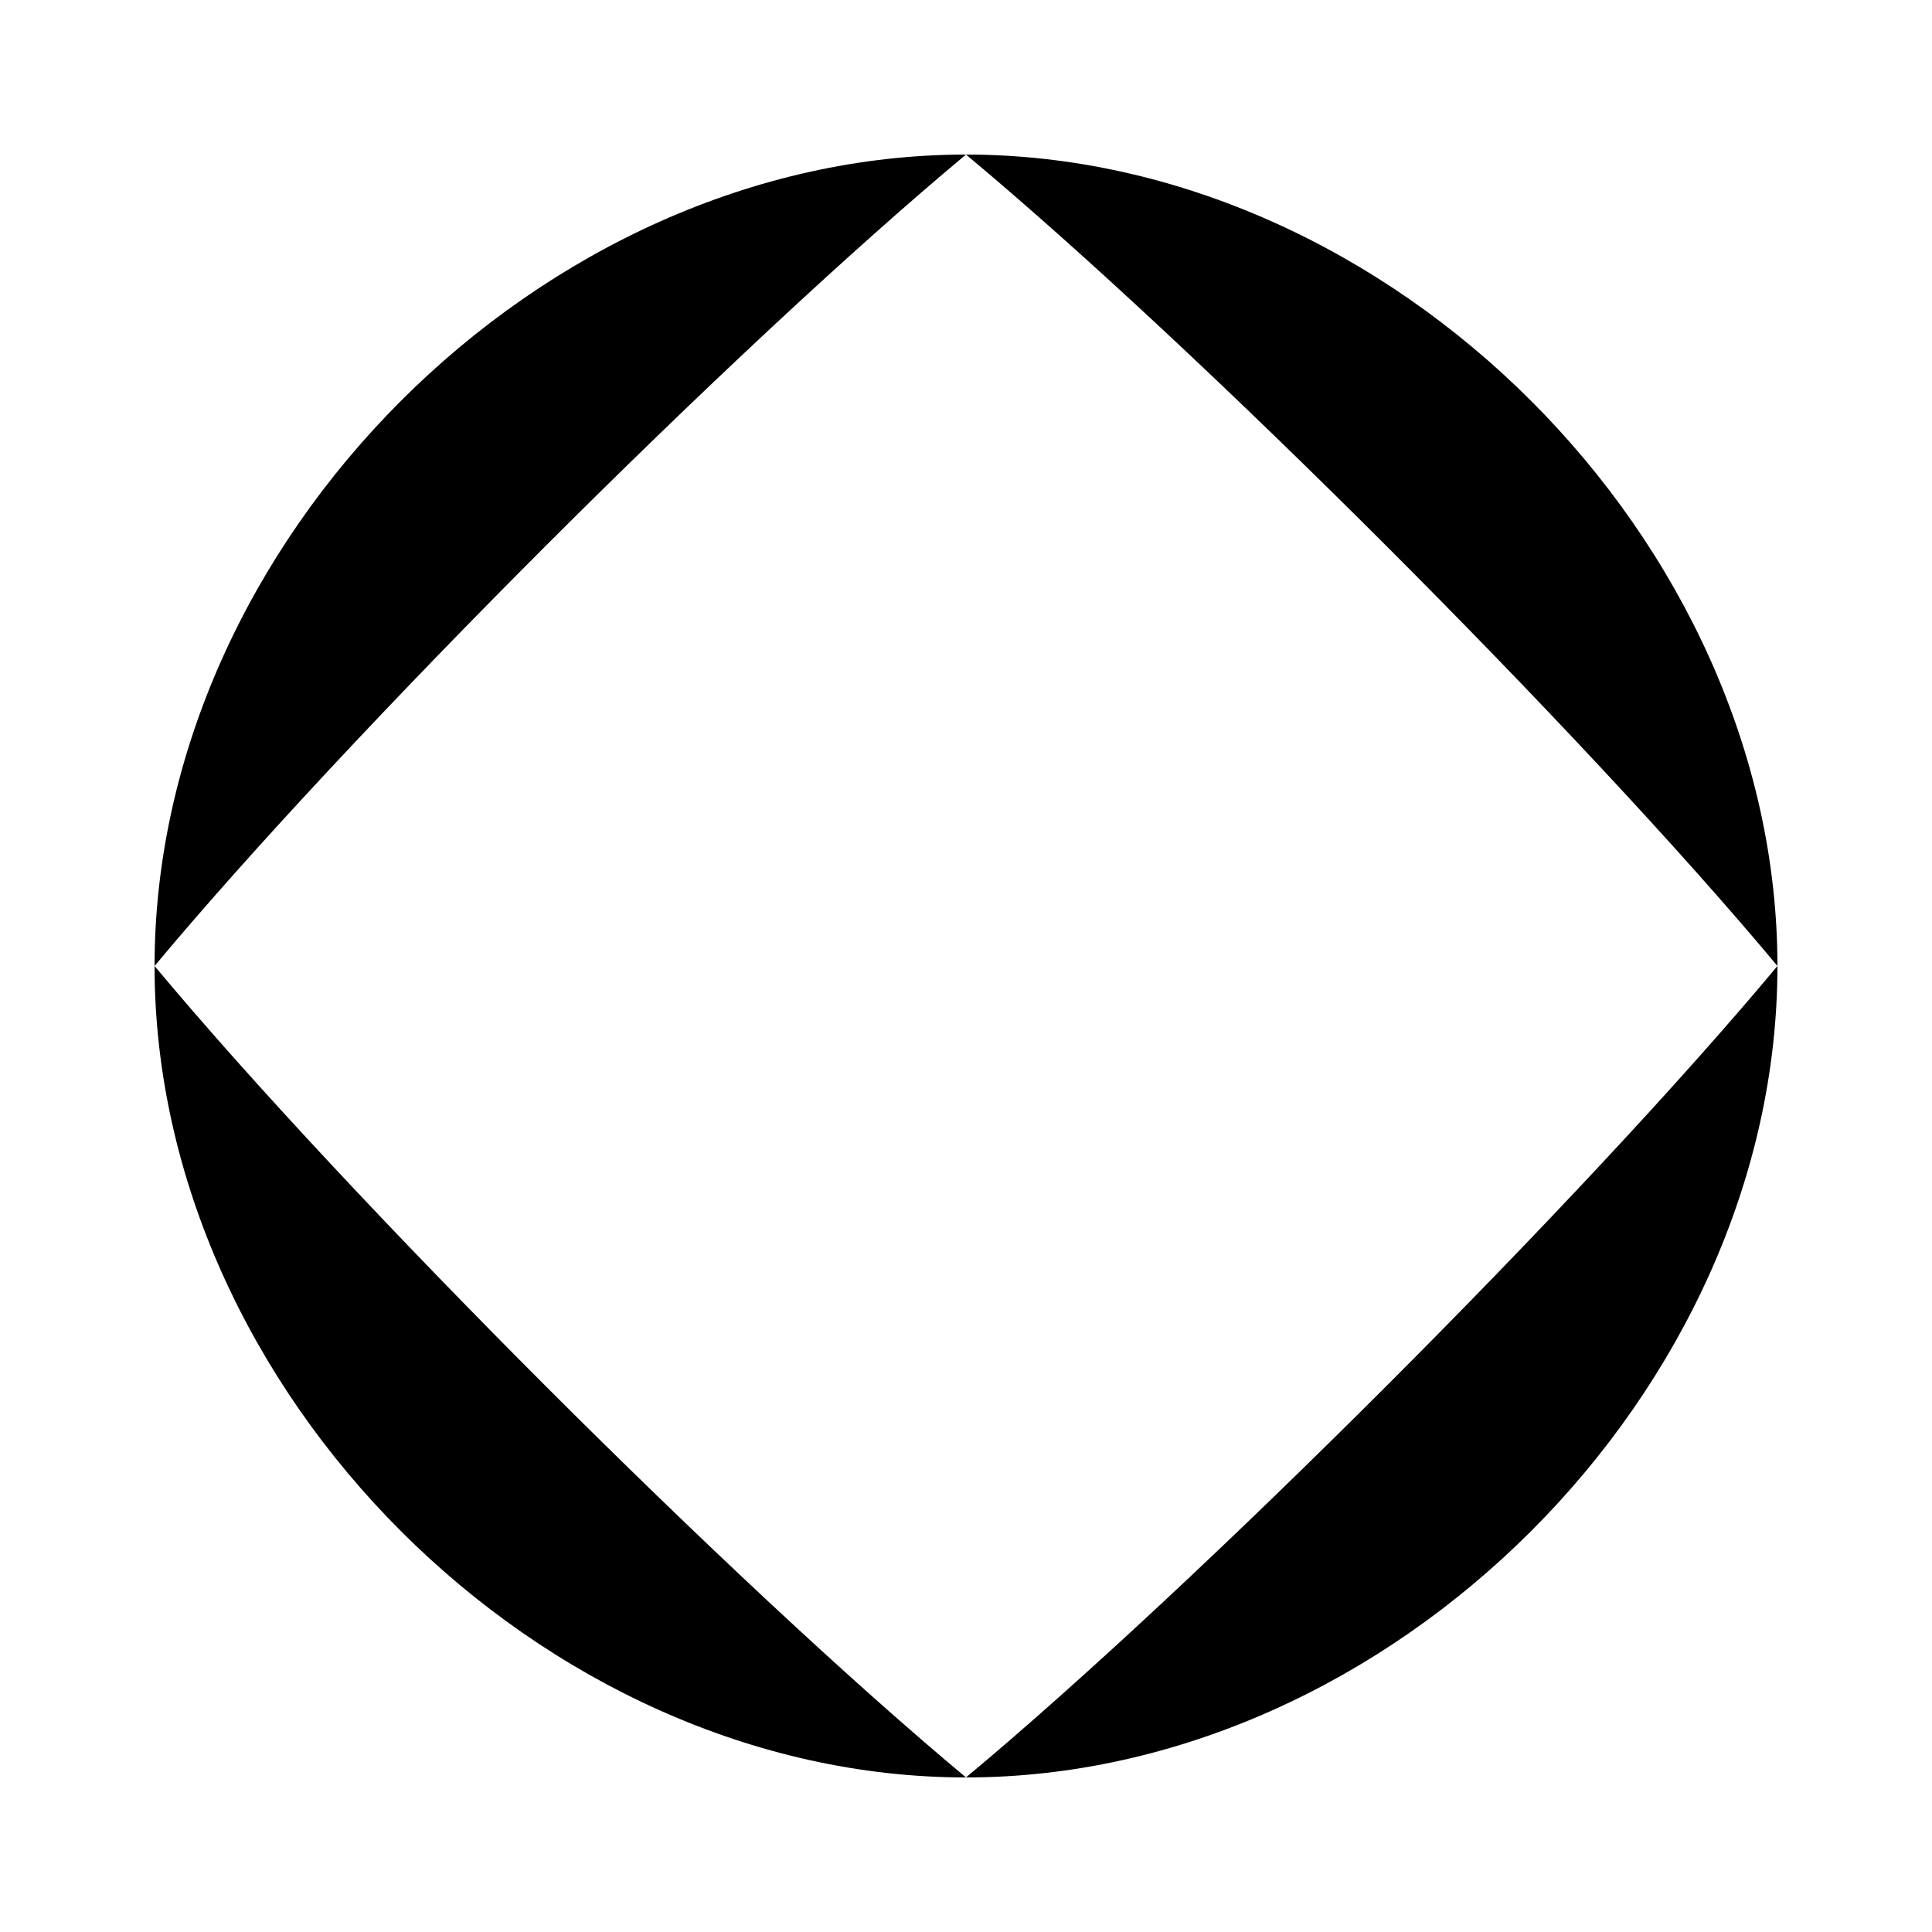
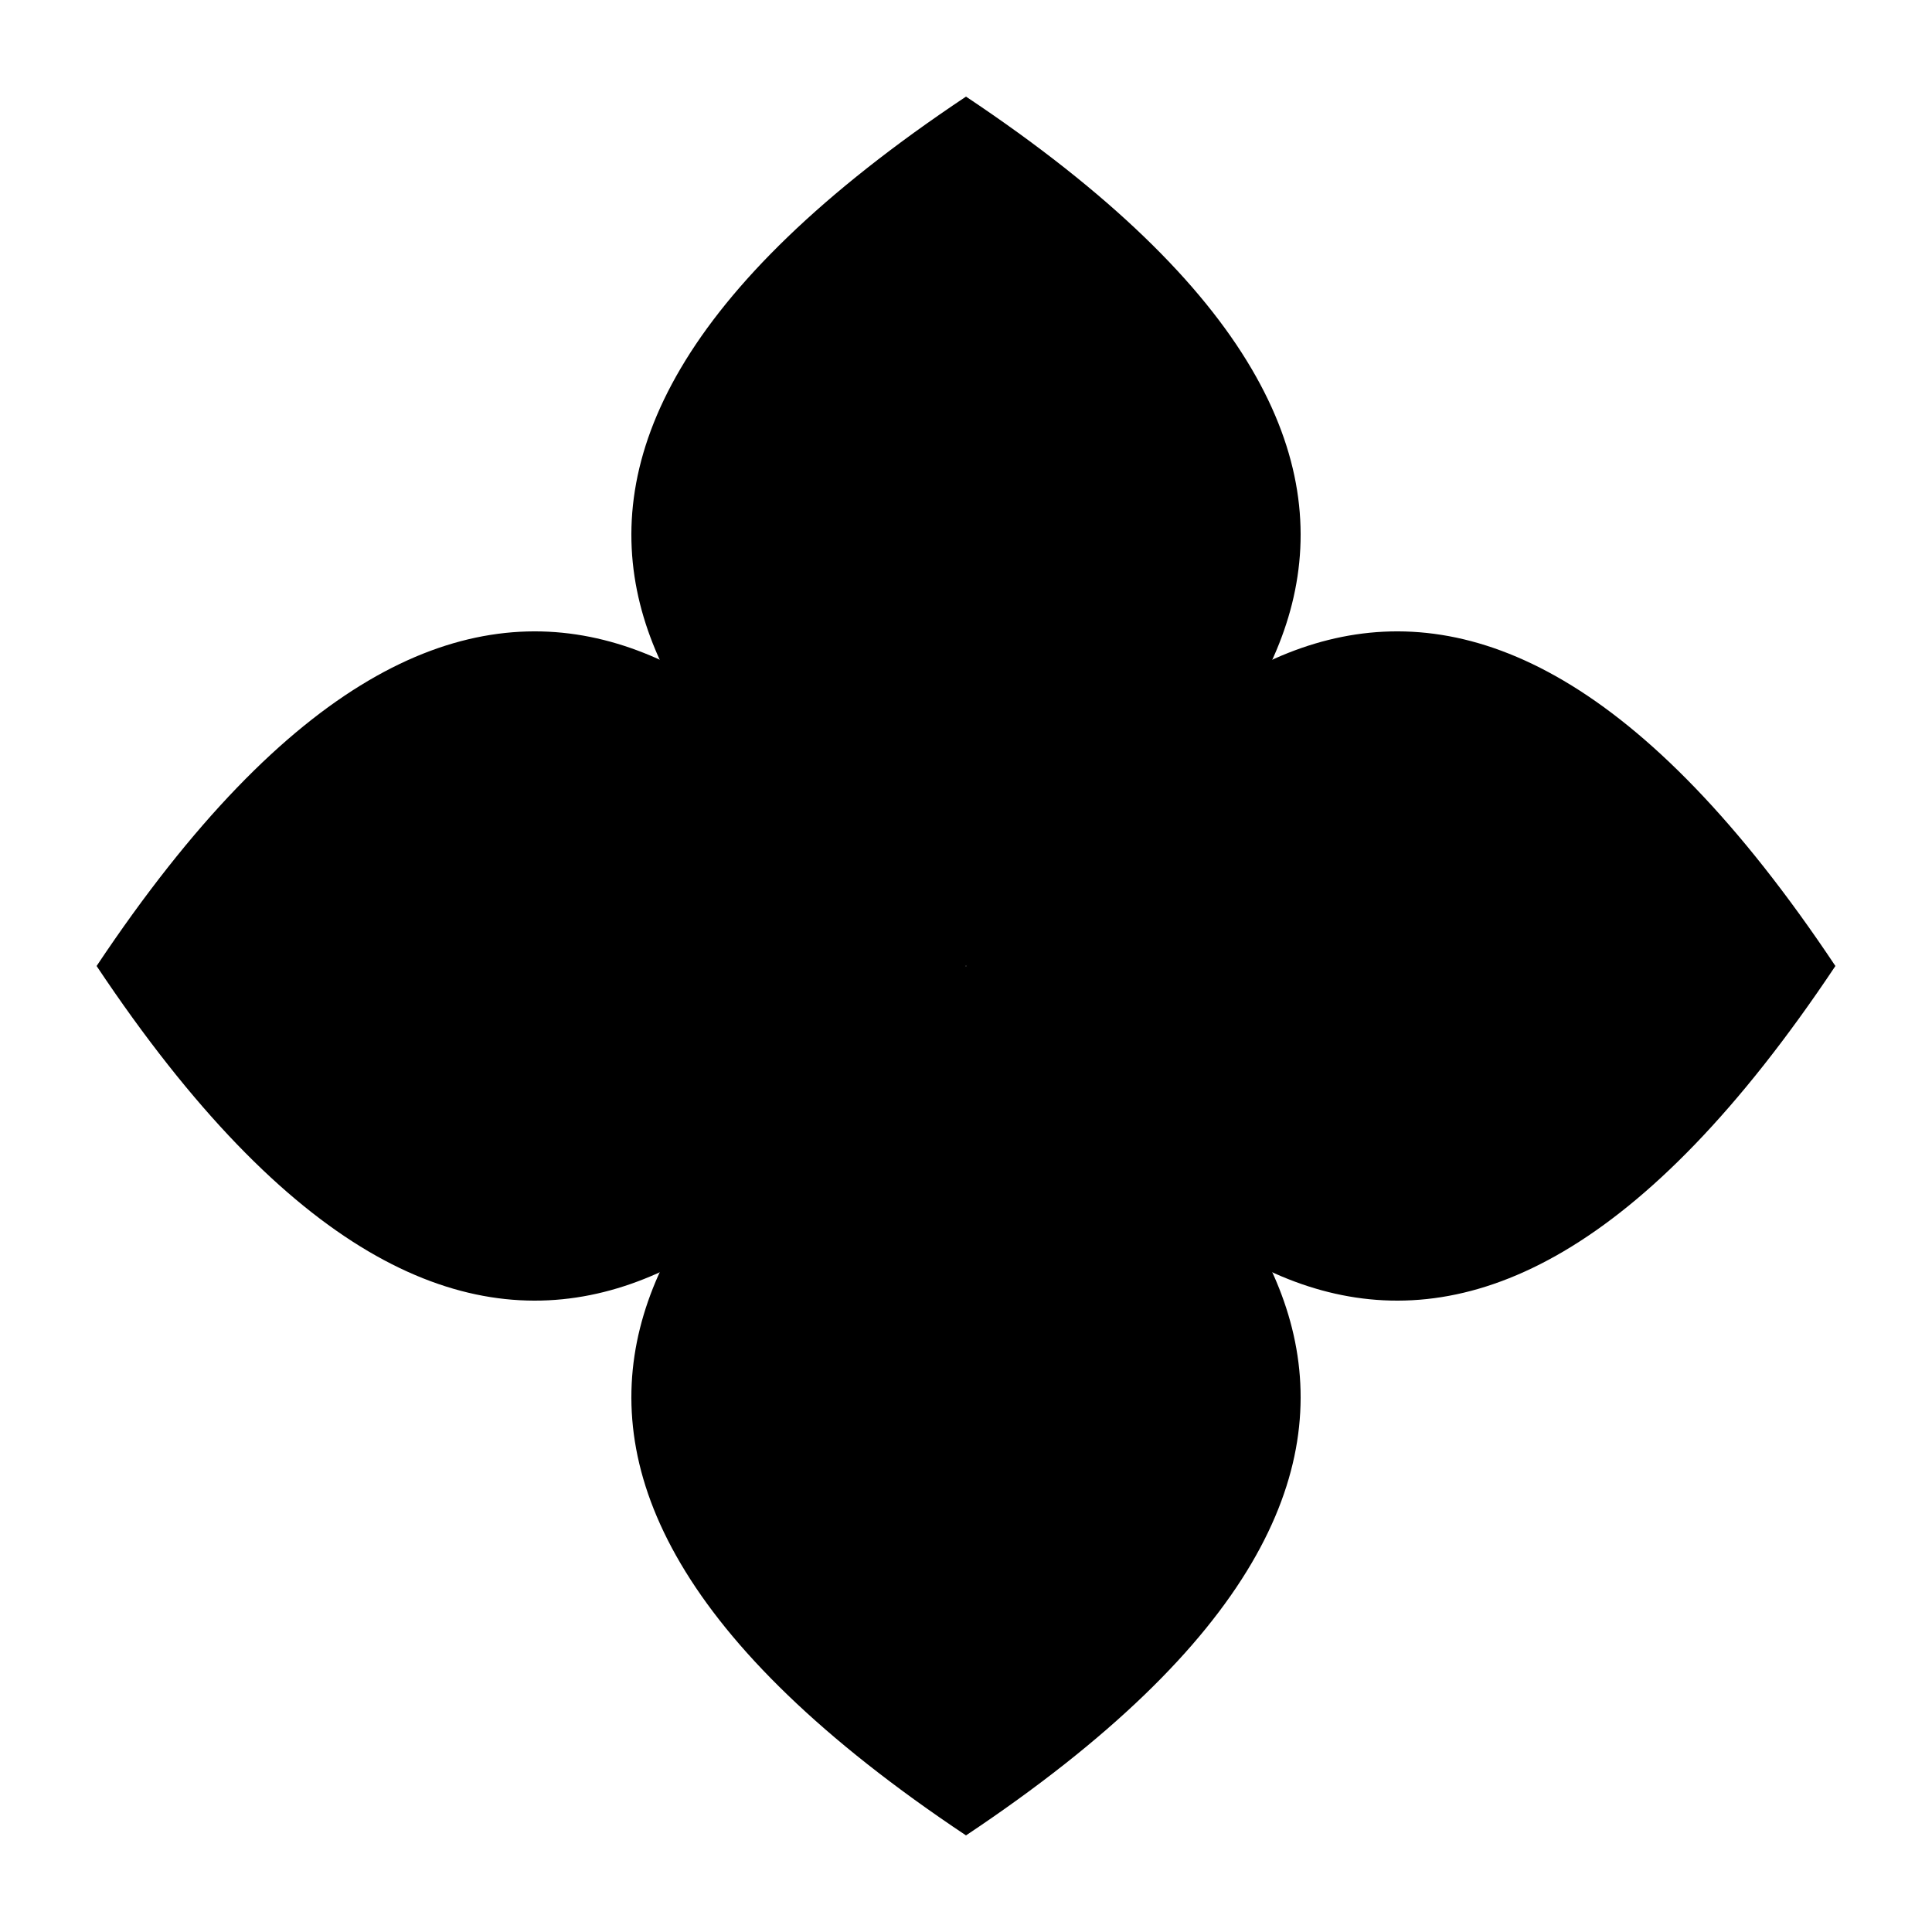
<svg xmlns="http://www.w3.org/2000/svg" viewBox="0 0 100 100" fill="none">
-   <path fill="currentColor" d="     M 50,8 C 28,8 8,28 8,50 C 18,38 38,18 50,8 Z     M 8,50 C 8,72 28,92 50,92 C 38,82 18,62 8,50 Z     M 50,92 C 72,92 92,72 92,50 C 82,62 62,82 50,92 Z     M 92,50 C 92,28 72,8 50,8 C 62,18 82,38 92,50 Z   " />
+   <path fill="currentColor" d="M 50,50 C 35,40 20,25 50,5 C 80,25 65,40 50,50 Z" />
+   <path fill="currentColor" d="M 50,50 C 60,35 75,20 95,50 C 75,80 60,65 50,50 Z" />
+   <path fill="currentColor" d="M 50,50 C 65,60 80,75 50,95 C 20,75 35,60 50,50 Z" />
+   <path fill="currentColor" d="M 50,50 C 40,65 25,80 5,50 C 25,20 40,35 50,50 Z" />
</svg>
